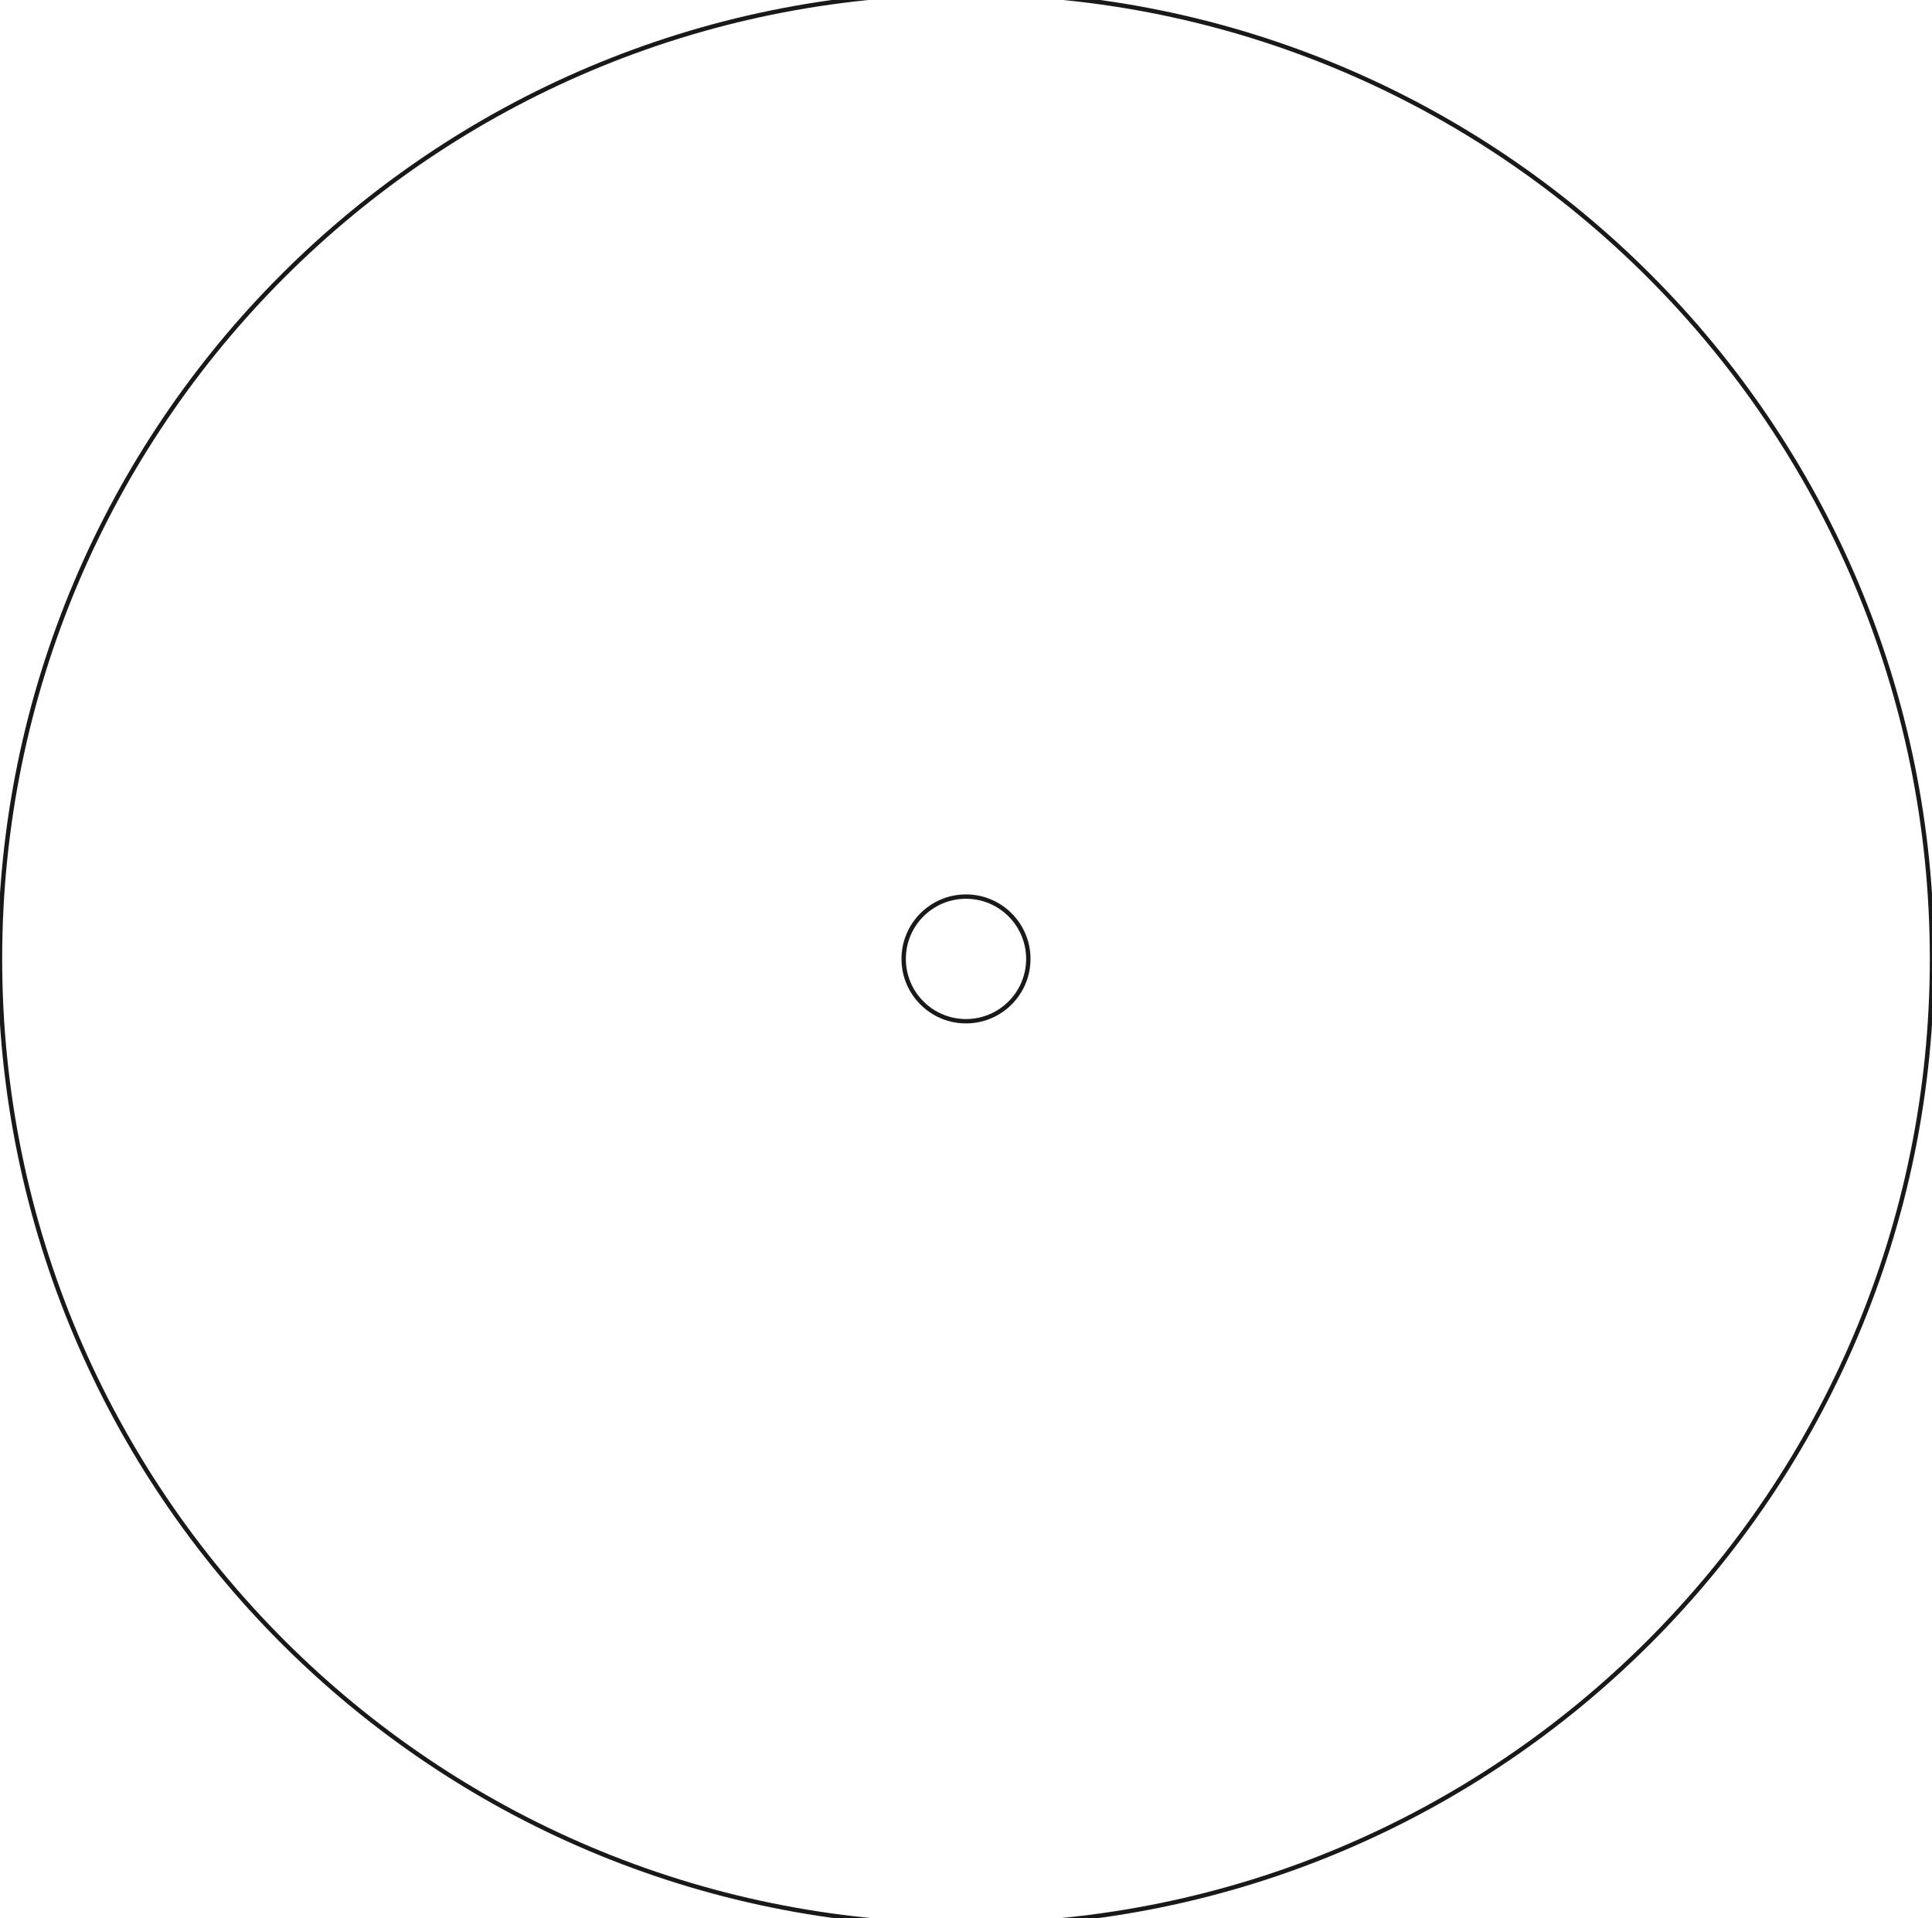
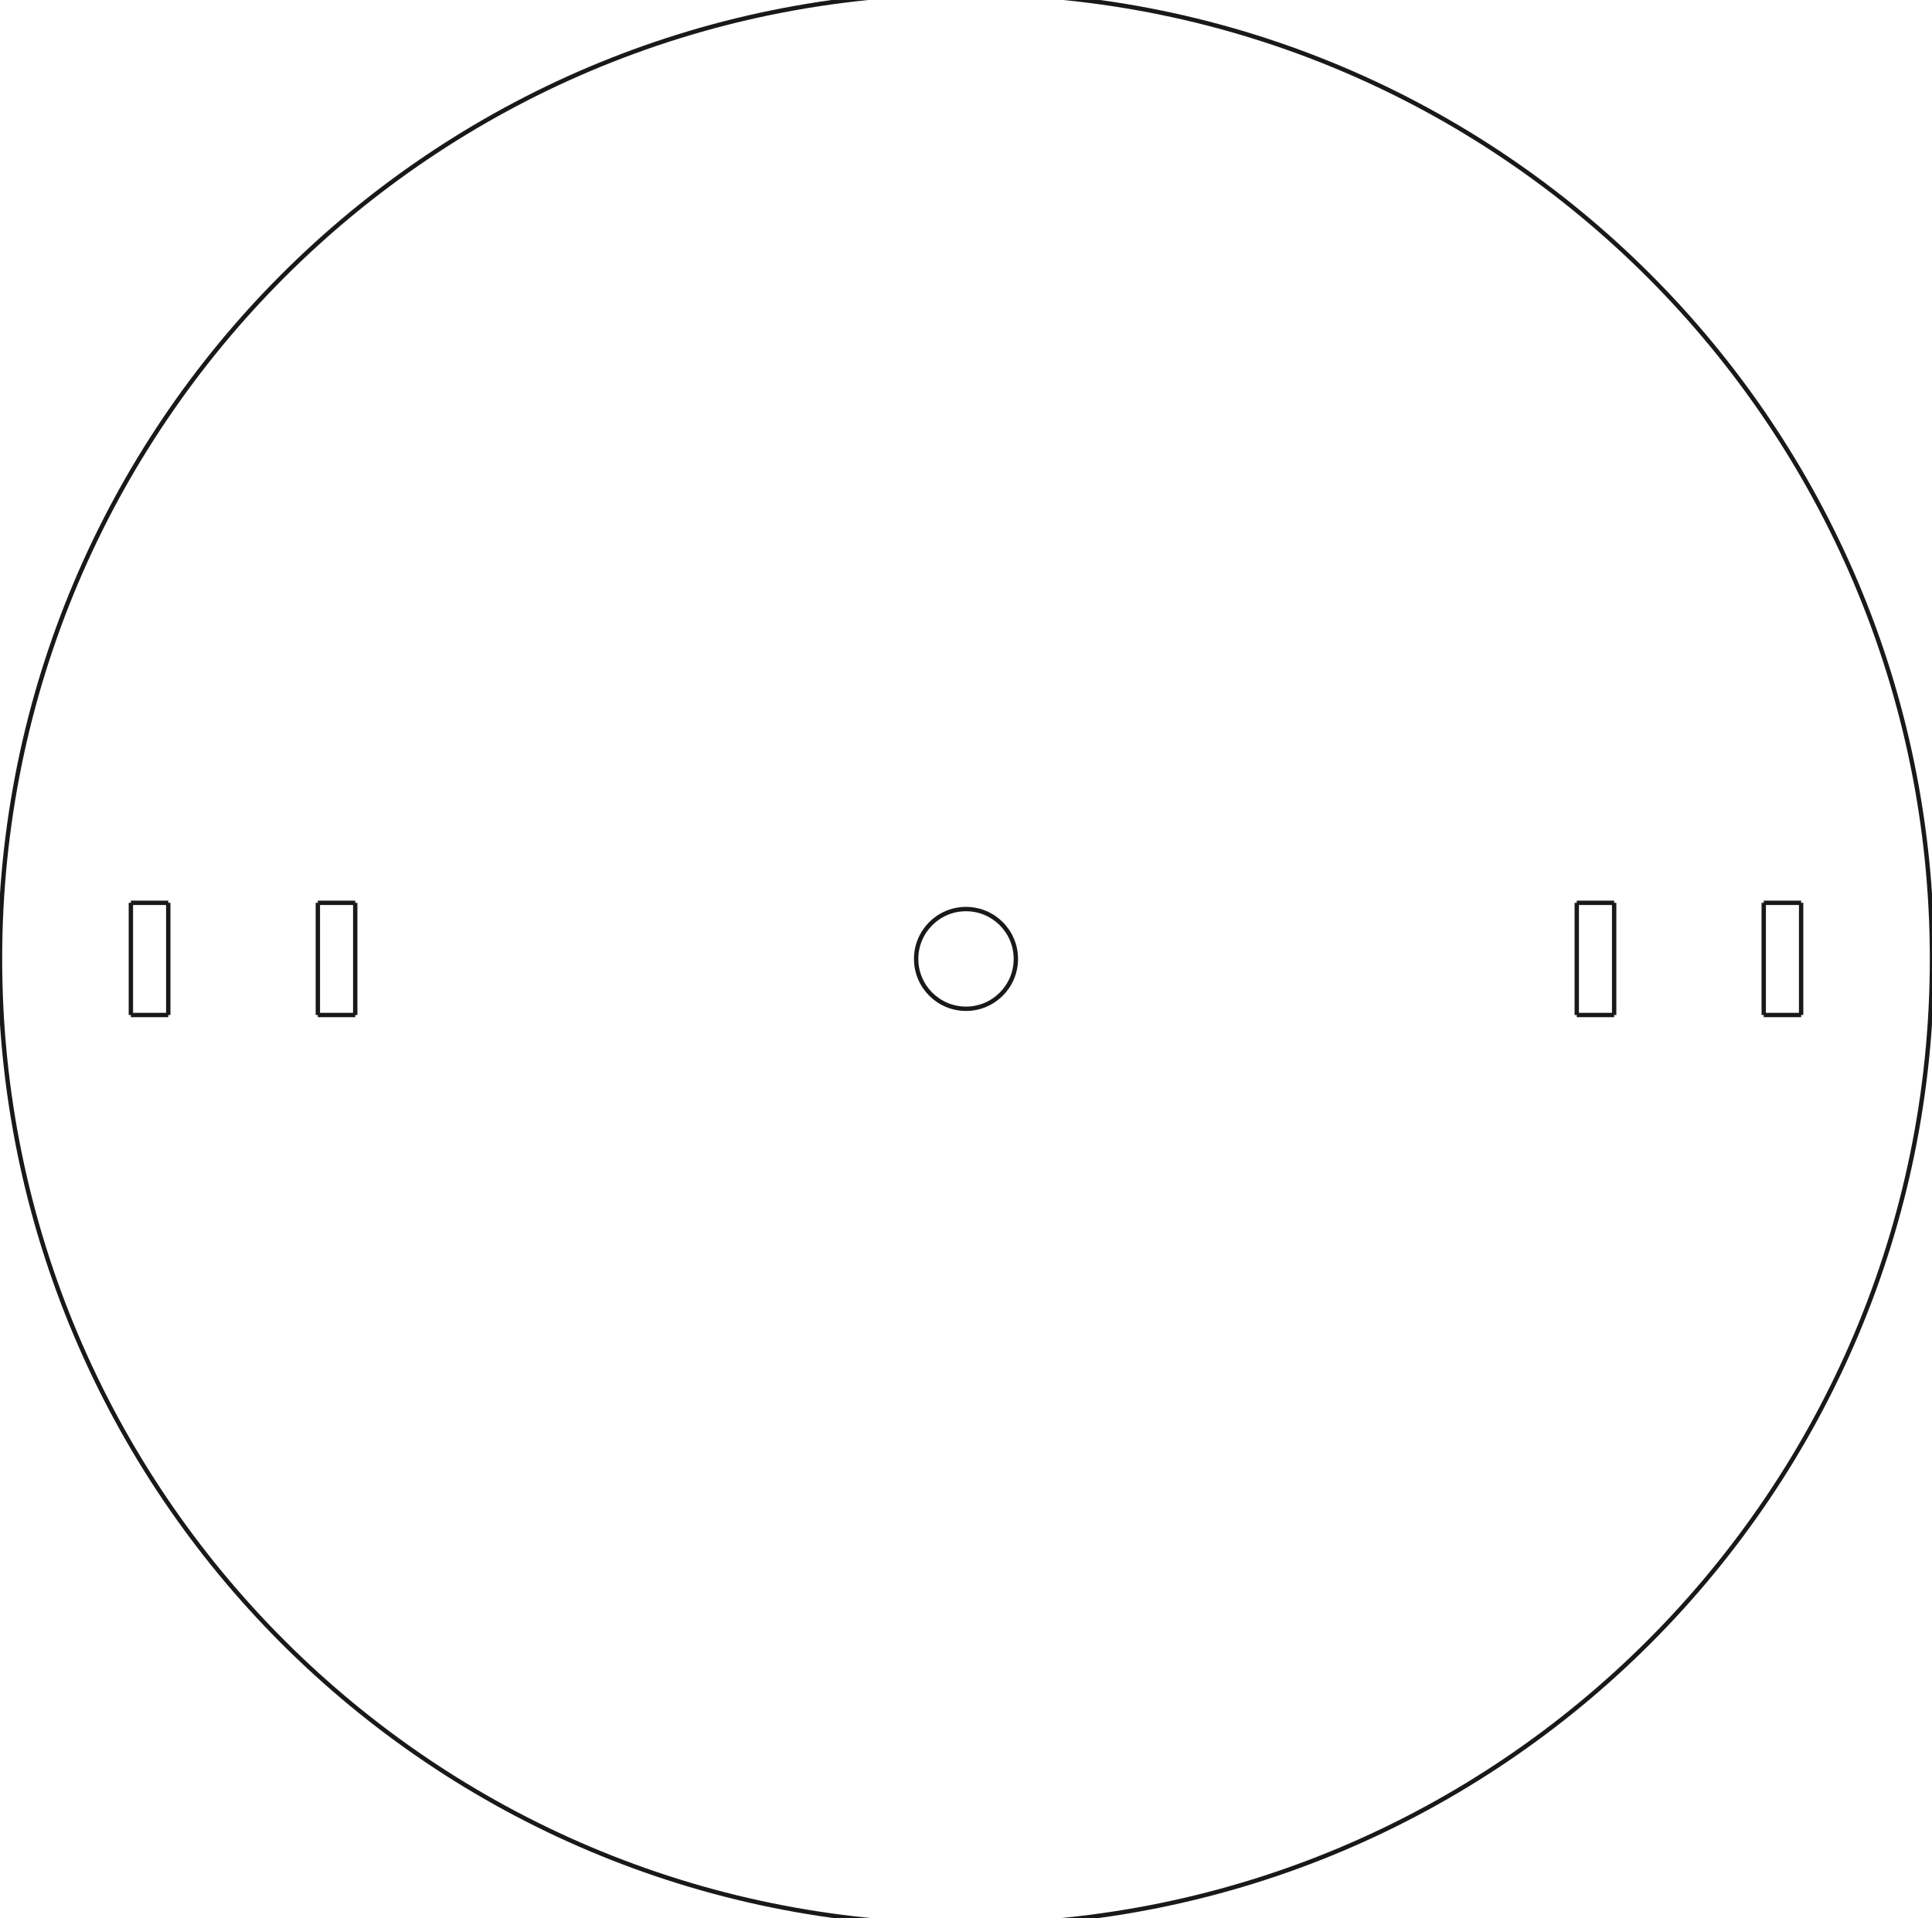
<svg xmlns="http://www.w3.org/2000/svg" width="155.0mm" height="153.87mm" viewBox="-77.5 -76.935 155 153.87" version="1.1">
  <g id="Shape2DView" transform="scale(1,-1)">
    <circle cx="0.0" cy="0.0" r="77.5" stroke="#191919" stroke-width="0.35 px" style="stroke-width:0.35;stroke-miterlimit:4;stroke-dasharray:none;fill:none" />
-     <circle cx="0.0" cy="0.0" r="5.0" stroke="#191919" stroke-width="0.35 px" style="stroke-width:0.35;stroke-miterlimit:4;stroke-dasharray:none;fill:none" />
+     <path id="Shape2DView_nwe0001" d="M -52.0 4.5 L -49.0 4.5 " stroke="#191919" stroke-width="0.35 px" style="stroke-width:0.35;stroke-miterlimit:4;stroke-dasharray:none;fill:none;fill-rule: evenodd " />
+     <path id="Shape2DView_nwe0002" d="M -49.0 -4.5 L -49.0 4.5 " stroke="#191919" stroke-width="0.35 px" style="stroke-width:0.35;stroke-miterlimit:4;stroke-dasharray:none;fill:none;fill-rule: evenodd " />
+     <path id="Shape2DView_nwe0003" d="M -52.0 -4.5 L -52.0 4.5 " stroke="#191919" stroke-width="0.35 px" style="stroke-width:0.35;stroke-miterlimit:4;stroke-dasharray:none;fill:none;fill-rule: evenodd " />
+     <path id="Shape2DView_nwe0004" d="M -52.0 -4.5 L -49.0 -4.5 " stroke="#191919" stroke-width="0.35 px" style="stroke-width:0.35;stroke-miterlimit:4;stroke-dasharray:none;fill:none;fill-rule: evenodd " />
+     <path id="Shape2DView_nwe0005" d="M -64.0 -4.5 L -64.0 4.5 " stroke="#191919" stroke-width="0.35 px" style="stroke-width:0.35;stroke-miterlimit:4;stroke-dasharray:none;fill:none;fill-rule: evenodd " />
+     <path id="Shape2DView_nwe0006" d="M -67.0 4.5 L -64.0 4.5 " stroke="#191919" stroke-width="0.35 px" style="stroke-width:0.35;stroke-miterlimit:4;stroke-dasharray:none;fill:none;fill-rule: evenodd " />
+     <path id="Shape2DView_nwe0007" d="M -67.0 -4.5 L -64.0 -4.5 " stroke="#191919" stroke-width="0.35 px" style="stroke-width:0.35;stroke-miterlimit:4;stroke-dasharray:none;fill:none;fill-rule: evenodd " />
+     <path id="Shape2DView_nwe0008" d="M -67.0 -4.5 L -67.0 4.5 " stroke="#191919" stroke-width="0.35 px" style="stroke-width:0.35;stroke-miterlimit:4;stroke-dasharray:none;fill:none;fill-rule: evenodd " />
+     <circle cx="0.0" cy="0.0" r="4.0" stroke="#191919" stroke-width="0.35 px" style="stroke-width:0.35;stroke-miterlimit:4;stroke-dasharray:none;fill:none" />
+     <path id="Shape2DView_nwe0010" d="M 67.0 -4.5 L 67.0 4.5 " stroke="#191919" stroke-width="0.35 px" style="stroke-width:0.35;stroke-miterlimit:4;stroke-dasharray:none;fill:none;fill-rule: evenodd " />
+     <path id="Shape2DView_nwe0011" d="M 64.0 4.5 L 67.0 4.5 " stroke="#191919" stroke-width="0.35 px" style="stroke-width:0.35;stroke-miterlimit:4;stroke-dasharray:none;fill:none;fill-rule: evenodd " />
+     <path id="Shape2DView_nwe0012" d="M 64.0 -4.5 L 67.0 -4.5 " stroke="#191919" stroke-width="0.35 px" style="stroke-width:0.35;stroke-miterlimit:4;stroke-dasharray:none;fill:none;fill-rule: evenodd " />
+     <path id="Shape2DView_nwe0013" d="M 64.0 -4.5 L 64.0 4.5 " stroke="#191919" stroke-width="0.35 px" style="stroke-width:0.35;stroke-miterlimit:4;stroke-dasharray:none;fill:none;fill-rule: evenodd " />
+     <path id="Shape2DView_nwe0014" d="M 49.0 4.5 L 52.0 4.5 " stroke="#191919" stroke-width="0.35 px" style="stroke-width:0.35;stroke-miterlimit:4;stroke-dasharray:none;fill:none;fill-rule: evenodd " />
+     <path id="Shape2DView_nwe0015" d="M 49.0 -4.5 L 49.0 4.5 " stroke="#191919" stroke-width="0.35 px" style="stroke-width:0.35;stroke-miterlimit:4;stroke-dasharray:none;fill:none;fill-rule: evenodd " />
+     <path id="Shape2DView_nwe0016" d="M 49.0 -4.5 L 52.0 -4.5 " stroke="#191919" stroke-width="0.35 px" style="stroke-width:0.35;stroke-miterlimit:4;stroke-dasharray:none;fill:none;fill-rule: evenodd " />
+     <path id="Shape2DView_nwe0017" d="M 52.0 -4.5 L 52.0 4.5 " stroke="#191919" stroke-width="0.35 px" style="stroke-width:0.35;stroke-miterlimit:4;stroke-dasharray:none;fill:none;fill-rule: evenodd " />
  </g>
</svg>
